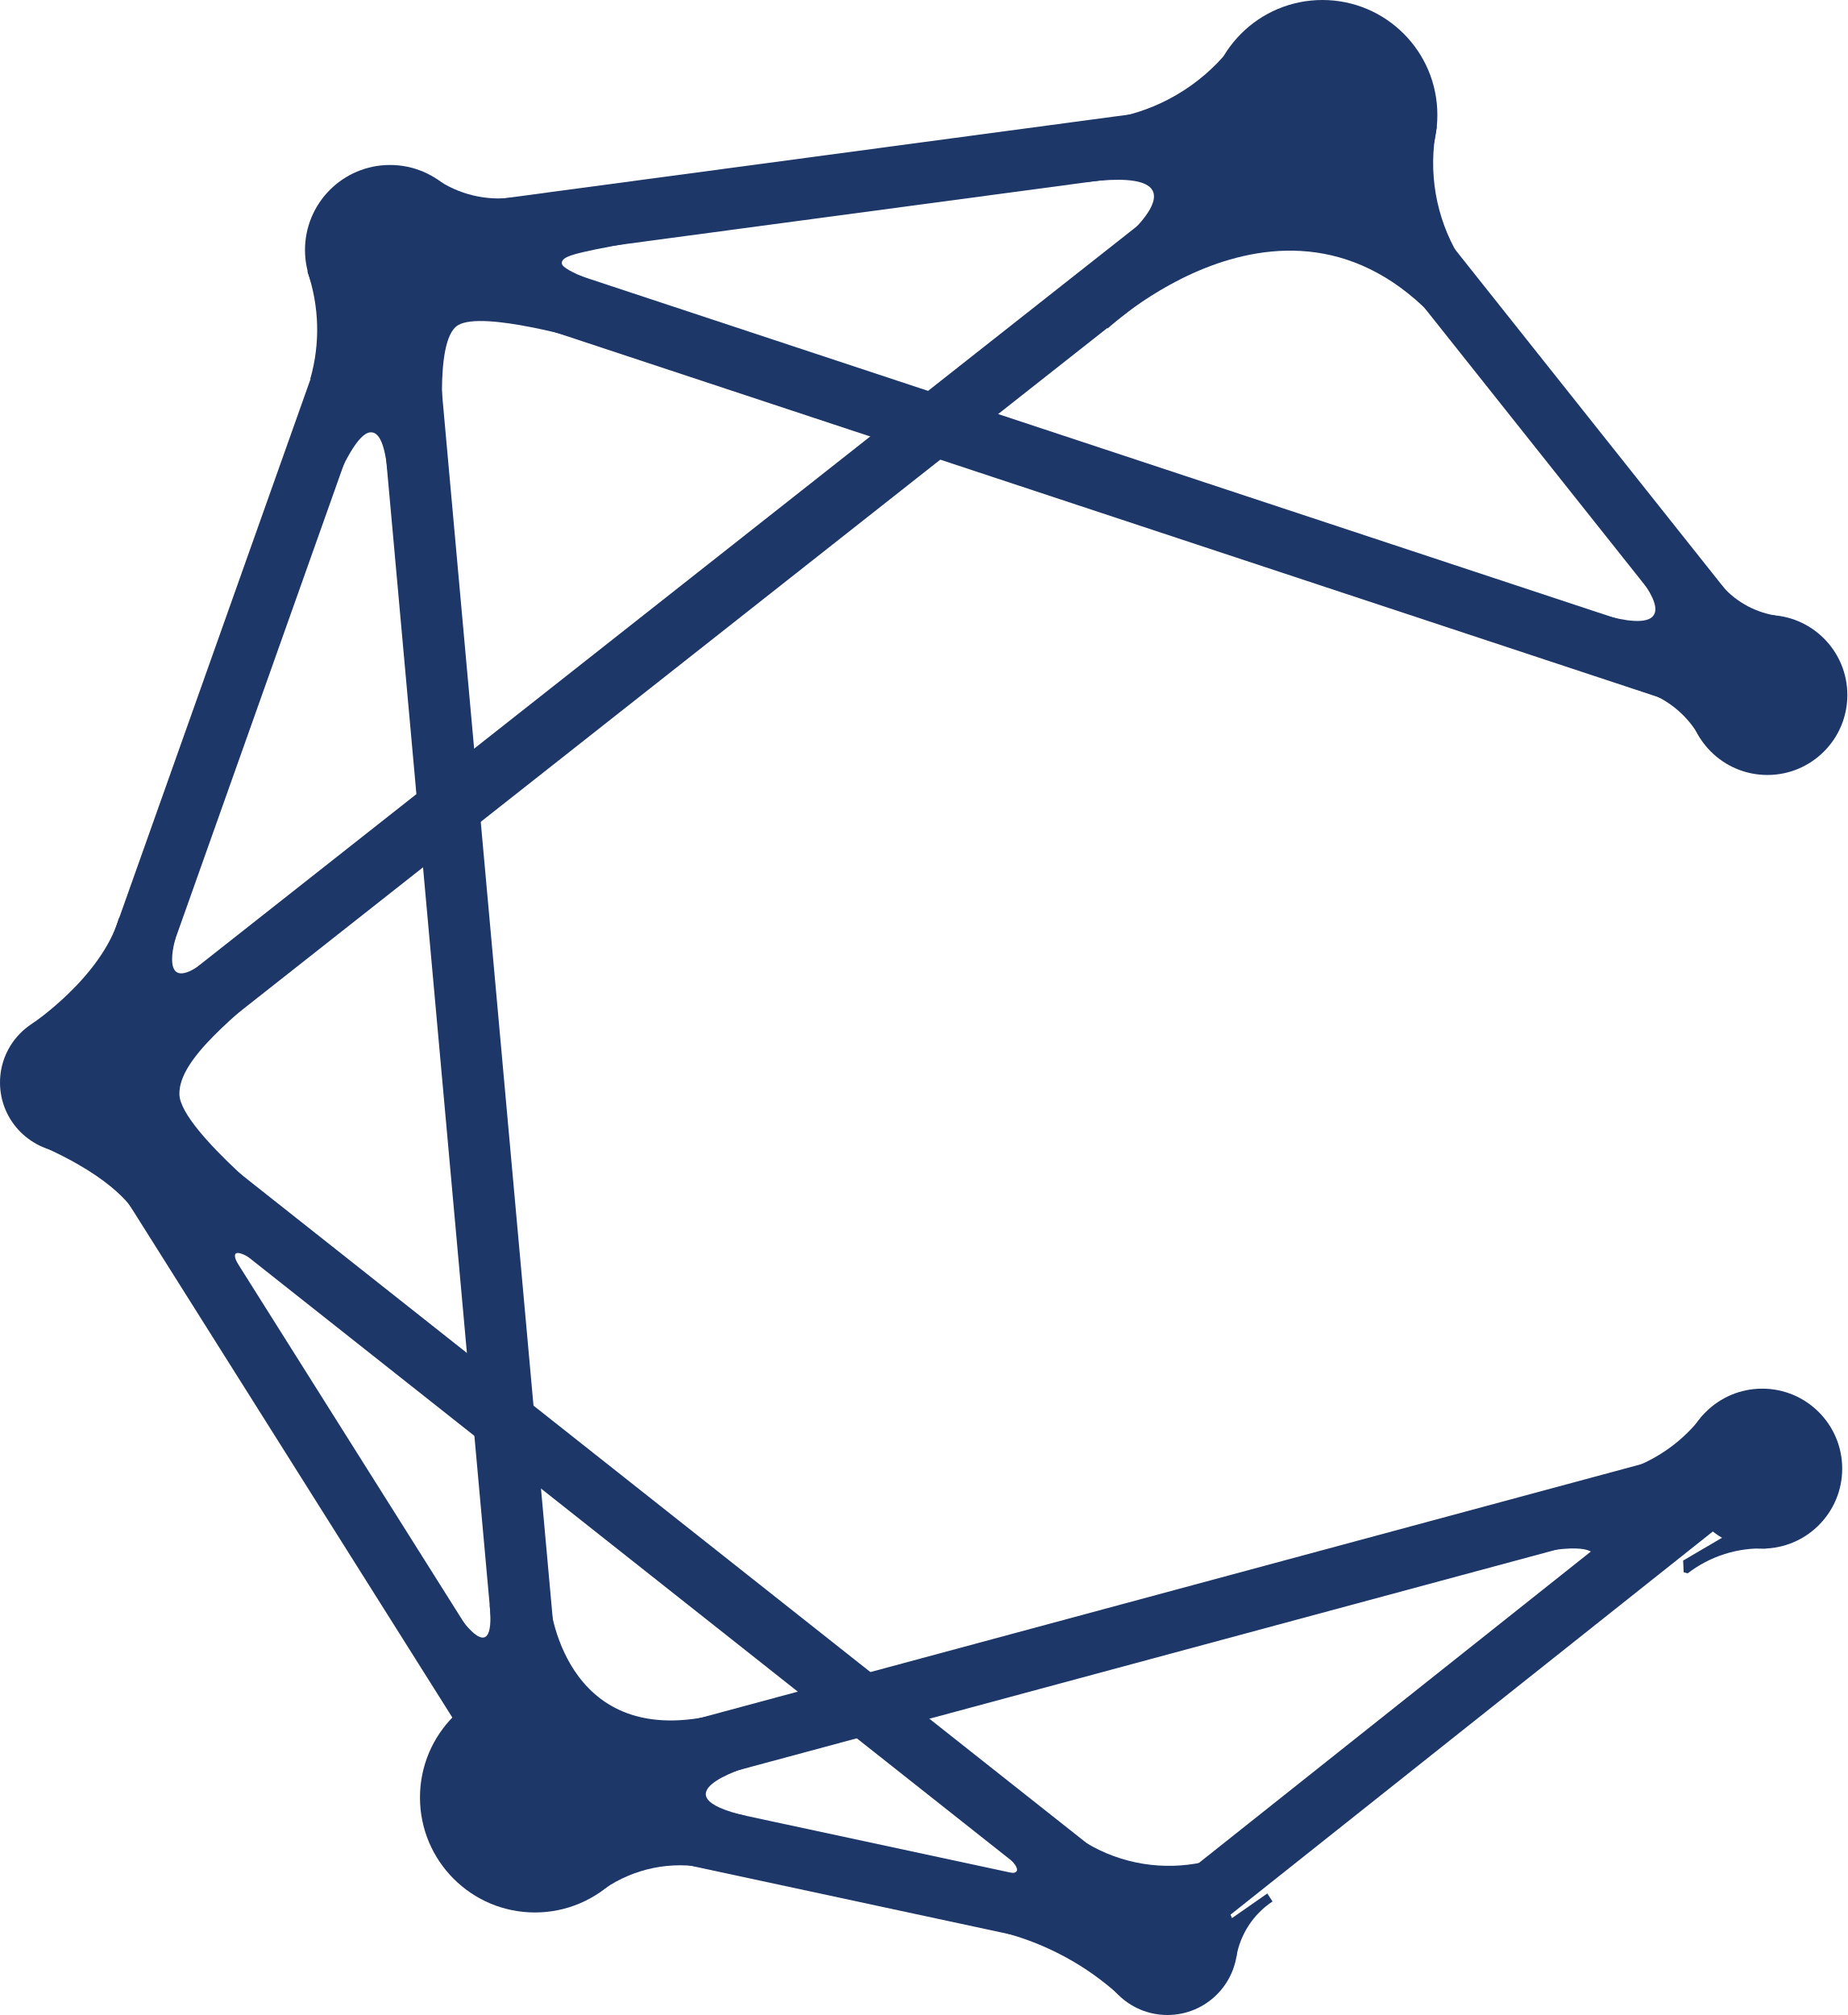
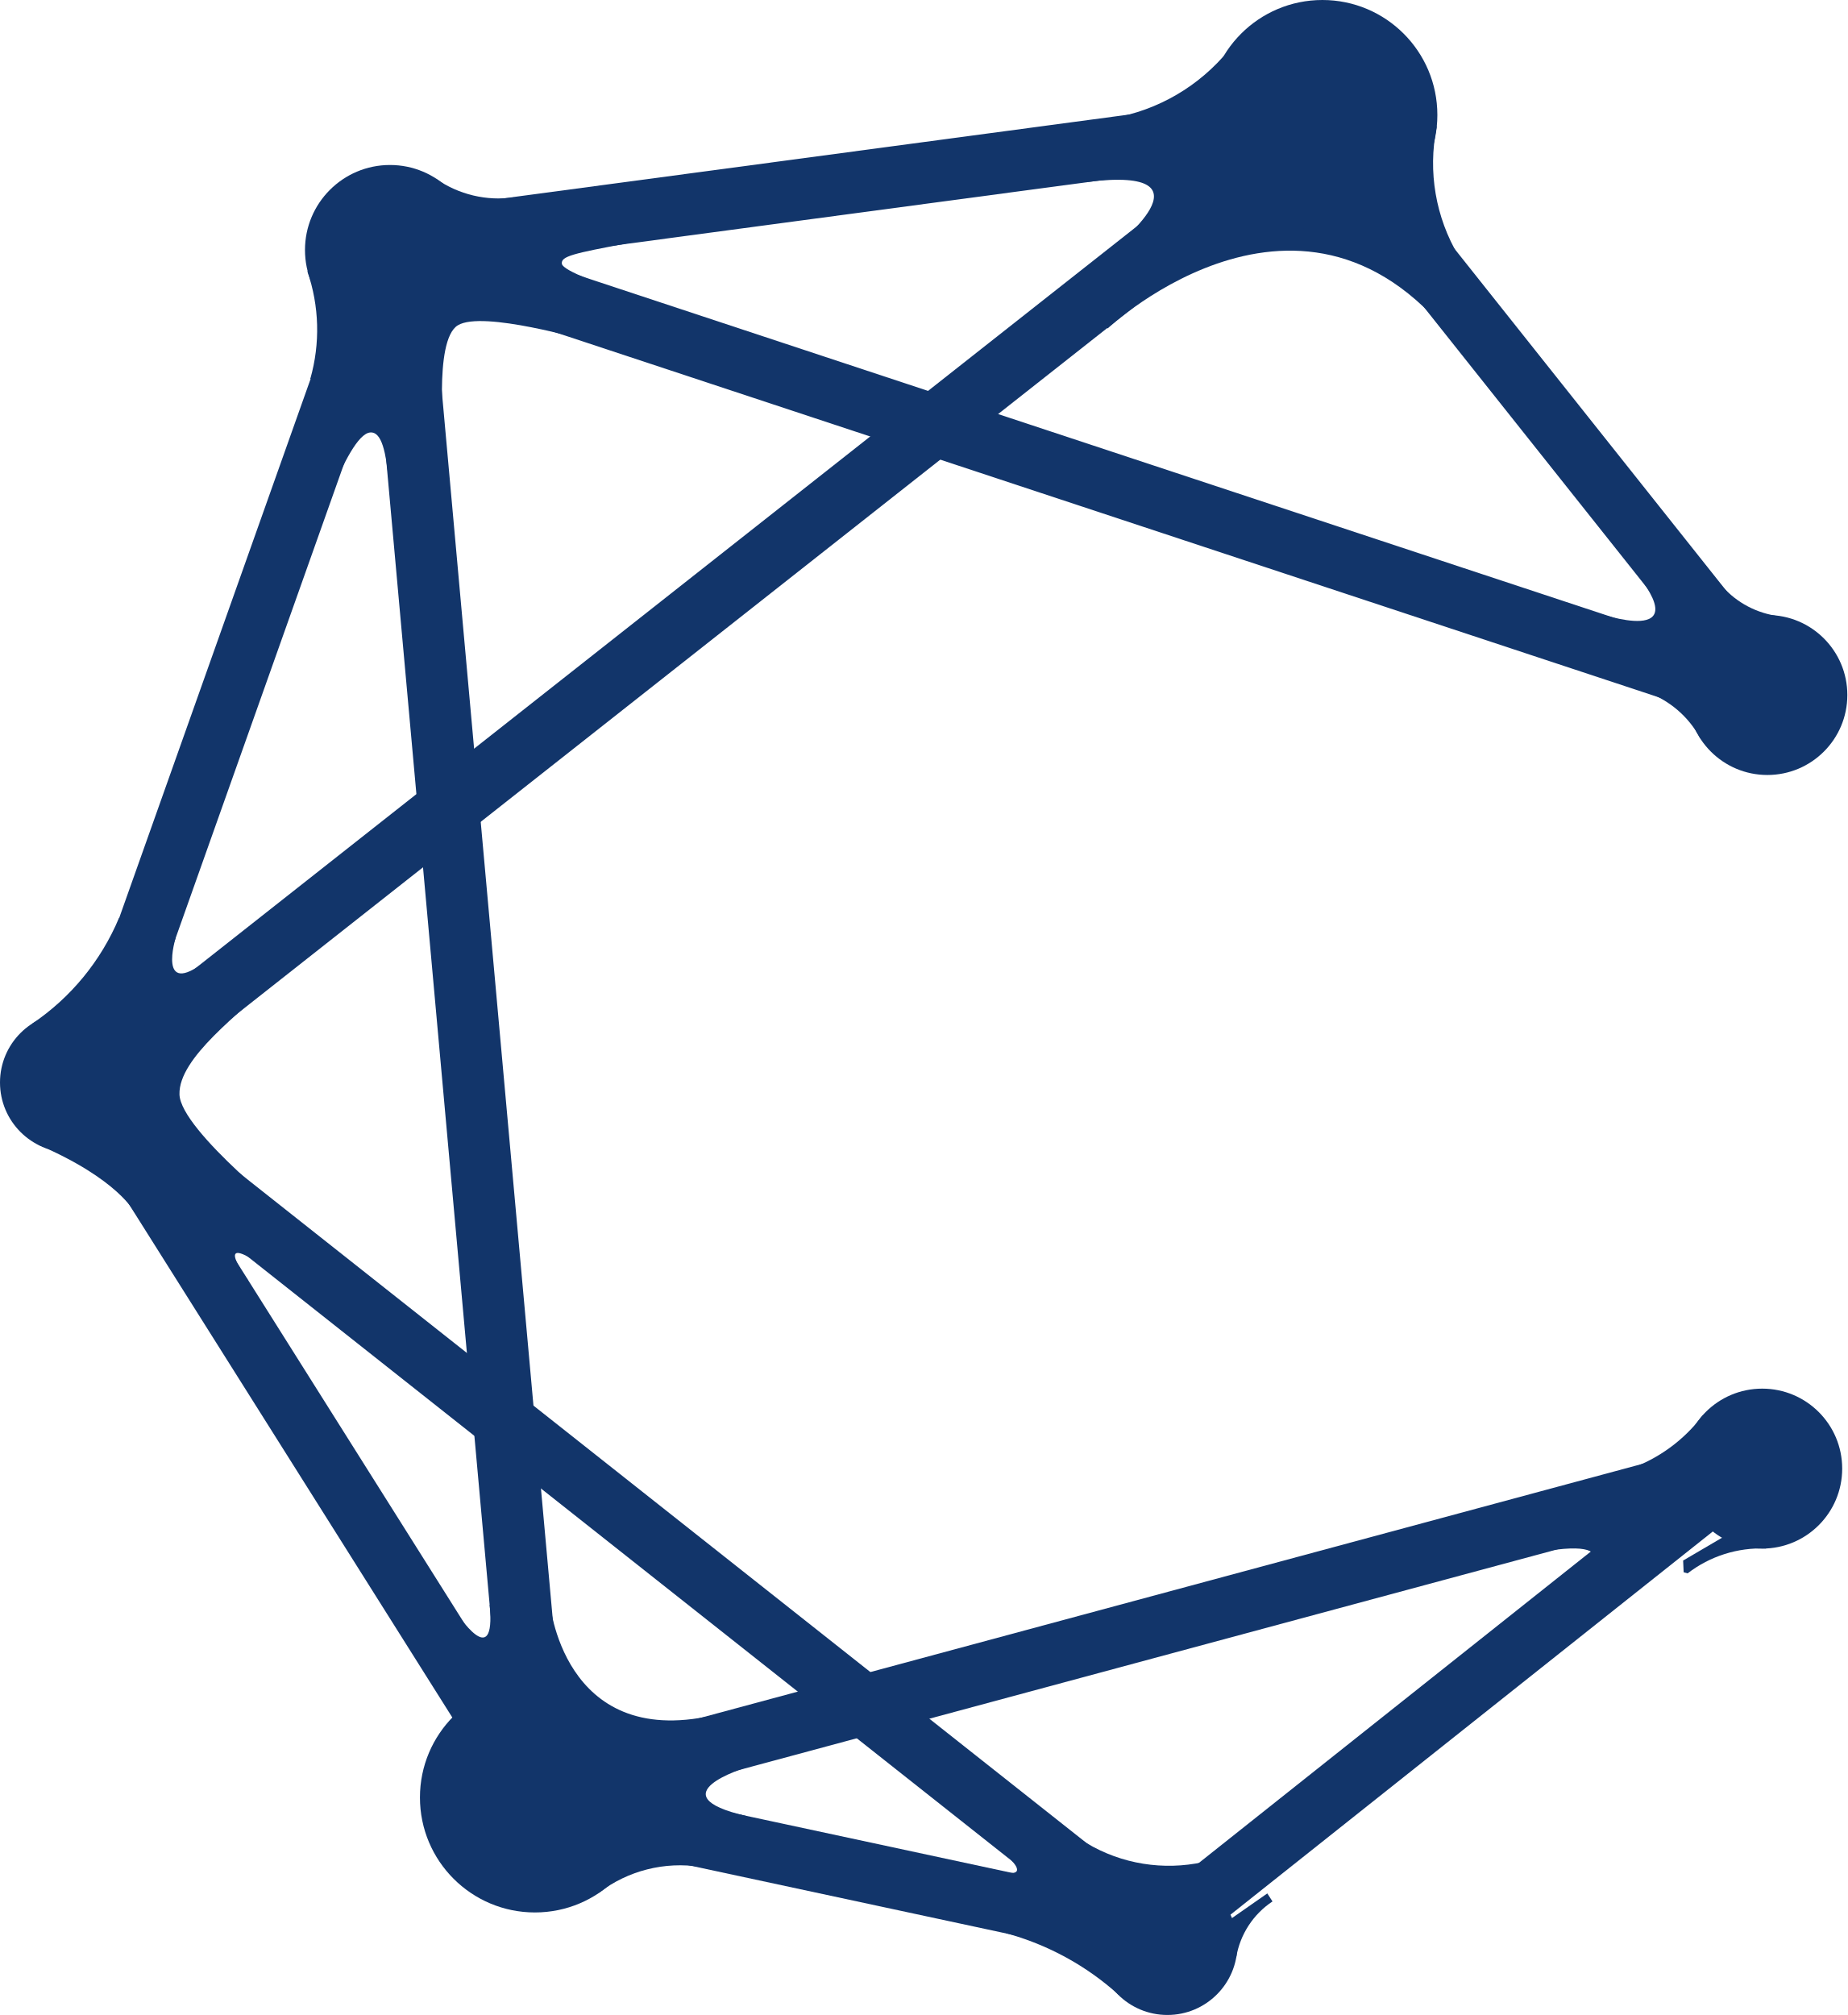
- <svg xmlns="http://www.w3.org/2000/svg" width="79.352" height="86.546" viewBox="0 0 79.352 86.546">
-   <defs>
-     <style>.a{fill:#1e3769;}</style>
-   </defs>
-   <g transform="translate(0)">
-     <path class="a" d="M253,132.264a7.686,7.686,0,0,1,.125,4.615l.753.053,1.975-3.229-1.6-1.872-1.255.434" transform="translate(-239.796 -120.608)" />
-     <path class="a" d="M275,117.7a4.7,4.7,0,0,0,3.357.8l-.043.565-2.008.655-1.219-1.659L275,117.7" transform="translate(-256.275 -110.024)" />
-     <path class="a" d="M236.036,297.189s-1.651-2.216.753-.525l.4-.846-1.854-1-1.568-.645.683,3.513Z" transform="translate(-225.391 -242.212)" />
-     <path class="a" d="M223.356,247.63s-.805,2.617,1.287,1l.08.725-1.287,2.053-2.457.04,1.087-3.513Z" transform="translate(-215.811 -207.35)" />
-     <path class="a" d="M277.479,362.094s1.731,2.677,1.448-.3c0,0,.223.121.284.141s1.107,3.646,1.107,3.646l-1.506.221-1.651-2.76Z" transform="translate(-257.893 -292.864)" />
-     <path class="a" d="M313.868,389.67s-3.889,1.177.013,2.075l-.223.562-4.547-1.282.346-.753Z" transform="translate(-281.826 -313.748)" />
-     <path class="a" d="M302.276,405.332a5.734,5.734,0,0,1,4.366-1.107l-.035-.3-1.869-.366-1.769-.148-.908,1.639.216.286" transform="translate(-276.545 -324.04)" />
-     <path class="a" d="M293.152,361.16s.524,6.361,7.006,4.913l.083.5-3.606,1.531-2.577-.685-.986-2.537-.361-2.8.02-.765Z" transform="translate(-269.541 -292.392)" />
-     <path class="a" d="M409.7,413.953a3.593,3.593,0,0,1,1.558-2.4l-.223-.344-1.721,1.2-.384.868.344.986.424-.3" transform="translate(-356.598 -329.883)" />
-     <path class="a" d="M379.333,398.6a6.9,6.9,0,0,0,9.535-.251l.04.3-3.362,3.706-3.7.04-3.4-3.566Z" transform="translate(-333.759 -320.25)" />
-     <path class="a" d="M466.609,348.87s2.738-2.2-1.019-1.639c0,0,.08-.725.161-.725s5.636-1.046,5.636-1.046l-1.34,1.611-3.2,2.336Z" transform="translate(-399.04 -280.632)" />
-     <path class="a" d="M482.464,329.2a6.744,6.744,0,0,1-3.134,2.291v.3l3.784-.123.314-2.542-.966.073" transform="translate(-409.332 -268.4)" />
-     <path class="a" d="M488.693,351.738a5.159,5.159,0,0,1,3.365-1.067v-.251l-1.822-.251-1.737,1.019.023.5Z" transform="translate(-416.201 -284.16)" />
-     <path class="a" d="M292.053,129.006s-1.932-.645-1.972-.966.482-.442,2.858-.886l-.08-.524-4.424.645-.524.4,2.537,1.255Z" transform="translate(-265.946 -116.713)" />
-     <path class="a" d="M205.89,248.757s2.979-1.995,3.731-4.547l.6,1.92-.911,2.718-2.241.65-.928-.02-.251-.72h0" transform="translate(-204.507 -204.789)" />
-     <path class="a" d="M394.567,96.774a.116.116,0,0,0-.2-.068,8.256,8.256,0,0,1-5.129,2.7l-.028.349,4.5-.407a.113.113,0,0,0,.093-.063l.813-1.634a.1.1,0,0,0,.013-.06Z" transform="translate(-341.826 -94.27)" />
-     <path class="a" d="M496.692,188.4a.053.053,0,0,0-.02-.1,3.887,3.887,0,0,1-2.371-1.39l-.151.075,1.3,1.736.913-.085Z" transform="translate(-420.433 -161.867)" />
-     <path class="a" d="M484.564,206.923a.06.06,0,0,1-.11.018,4.24,4.24,0,0,0-2.334-1.99l.025-.191,2.289.685.251,1.024Z" transform="translate(-411.422 -175.238)" />
-     <path class="a" d="M441.108,108.468a.108.108,0,0,1,.173.108,7.781,7.781,0,0,0,.944,5.5l-.251.238-2.359-3.606a.108.108,0,0,1,0-.11l.8-1.624a.1.1,0,0,1,.04-.045Z" transform="translate(-379.571 -103.091)" />
-     <path class="a" d="M387.642,118.1s4.645-3.568-1.062-2.871l.04-.228,6-.78-4.429,4.266Z" transform="translate(-339.856 -107.417)" />
-     <path class="a" d="M473.893,186.013s4.386,1.541,1.45-1.95l.168-.073,3.119,3.654-4.75-1.1Z" transform="translate(-405.25 -159.68)" />
-     <path class="a" d="M388.884,126.414s8.86-8.333,15.462,1.33l-.575-2.665-3.746-3.576-4.63-.753-4.228,2.886-2.657,2.5Z" transform="translate(-341.302 -112.309)" />
-     <path class="a" d="M272.732,142.982s-.5-4.389.565-5.046,5.488.657,5.568.657-3.315-1.506-3.315-1.506l-3.262-.778-.818,2.509.913,4.093Z" transform="translate(-253.631 -123.964)" />
-     <path class="a" d="M251.525,156.1s1.556-4.993,2.577-5.1.7,3.7,1.287,5.852l.429-1.719-.966-7.528-1.45,1.074-2.522,7.407.429-.108Z" transform="translate(-238.208 -132.429)" />
-     <path class="a" d="M228.071,263.074s-4.994-3.9-5.034-5.475,2.577-3.463,4.188-4.993l-.123-.645-6.722,4.753-.04,1.127,6.69,5.924Z" transform="translate(-215.331 -210.594)" />
-     <path class="a" d="M211.07,283.7s-.7-1.423-4.13-2.9l.5-.753,2.492.291.5,1.056,1.646,2.329Z" transform="translate(-205.294 -231.635)" />
-     <path class="a" d="M372.55,417.513a11.873,11.873,0,0,1,4.848,2.647l.138-.524v-1.571l-1.531-.07-3.445-.645Z" transform="translate(-329.347 -334.482)" />
-     <path class="a" d="M372.4,405.39s.785.753-.341.524v.422l1.571.1-.04-.685-.946-.381Z" transform="translate(-328.98 -325.509)" />
-     <ellipse class="a" cx="3.651" cy="3.651" rx="3.651" ry="3.651" transform="translate(13.101 7.086)" />
-     <ellipse class="a" cx="3.006" cy="3.006" rx="3.006" ry="3.006" transform="translate(47.14 80.534)" />
-     <ellipse class="a" cx="3.435" cy="3.435" rx="3.435" ry="3.435" transform="translate(72.482 26.416)" />
-     <ellipse class="a" cx="3.435" cy="3.435" rx="3.435" ry="3.435" transform="translate(72.261 59.644)" />
-     <ellipse class="a" cx="4.938" cy="4.938" rx="4.938" ry="4.938" transform="translate(51.865 0)" />
-     <ellipse class="a" cx="4.938" cy="4.938" rx="4.938" ry="4.938" transform="translate(18.04 72.266)" />
-     <ellipse class="a" cx="3.006" cy="3.006" rx="3.006" ry="3.006" transform="translate(0 43.489)" />
-     <rect class="a" width="45.293" height="2.64" rx="1.32" transform="translate(13.818 9.567) rotate(-7.63)" />
-     <rect class="a" width="27.56" height="2.59" rx="1.295" transform="translate(59.686 7.171) rotate(51.52)" />
-     <rect class="a" width="62.54" height="2.64" rx="1.32" transform="translate(74.383 30.985) rotate(-161.7)" />
-     <rect class="a" width="67.599" height="2.645" rx="1.322" transform="translate(3.208 45.676) rotate(-38.24)" />
-     <rect class="a" width="67.599" height="2.645" rx="1.322" transform="matrix(-0.09, -0.996, 0.996, -0.09, 22.008, 79.718)" />
-     <rect class="a" width="38.643" height="2.575" rx="1.287" transform="translate(2.552 46.657) rotate(-70.45)" />
-     <rect class="a" width="38.651" height="2.595" rx="1.297" transform="matrix(-0.533, -0.846, 0.846, -0.533, 22.679, 78.925)" />
-     <rect class="a" width="33.751" height="2.585" rx="1.293" transform="matrix(0.783, -0.622, 0.622, 0.783, 47.707, 83.026)" />
-     <rect class="a" width="31.341" height="2.595" rx="1.297" transform="matrix(0.978, 0.21, -0.21, 0.978, 20.619, 75.537)" />
-     <rect class="a" width="56.337" height="2.595" rx="1.297" transform="translate(21.924 75.986) rotate(-15.09)" />
-     <rect class="a" width="61.087" height="2.595" rx="1.297" transform="matrix(0.784, 0.62, -0.62, 0.784, 3.391, 44.932)" />
-   </g>
+ <svg xmlns="http://www.w3.org/2000/svg" id="Layer_1" data-name="Layer 1" width="63.2" height="68.93" viewBox="0 0 63.2 68.93">
+   <path id="Path_6069" data-name="Path 6069" d="M253,132.176a6.122,6.122,0,0,1,.1,3.675l.6.042,1.573-2.572L254,131.83l-1,.346" transform="translate(-242.484 -122.893)" fill="#12356a" />
+   <path id="Path_6070" data-name="Path 6070" d="M275,117.7a3.743,3.743,0,0,0,2.674.637l-.034.45-1.6.522-.971-1.321L275,117.7" transform="translate(-260.087 -111.586)" fill="#12356a" />
+   <path id="Path_6071" data-name="Path 6071" d="M235.575,296.574s-1.315-1.765.6-.418l.322-.674-1.477-.8-1.249-.514.544,2.8Z" transform="translate(-227.097 -252.788)" fill="#12356a" />
+   <path id="Path_6072" data-name="Path 6072" d="M222.873,247.63s-.642,2.085,1.025.8l.064.578-1.025,1.635-1.957.032.865-2.8Z" transform="translate(-216.863 -215.549)" fill="#12356a" />
+   <path id="Path_6073" data-name="Path 6073" d="M277.414,362.032s1.379,2.132,1.153-.242c0,0,.178.1.226.112s.881,2.9.881,2.9l-1.2.176-1.315-2.2Z" transform="translate(-261.815 -306.894)" fill="#12356a" />
+   <path id="Path_6074" data-name="Path 6074" d="M312.9,389.67s-3.1.937.01,1.653l-.178.448-3.621-1.021.276-.6Z" transform="translate(-287.38 -329.202)" fill="#12356a" />
+   <path id="Path_6075" data-name="Path 6075" d="M302.232,404.941a4.566,4.566,0,0,1,3.477-.881l-.028-.24-1.489-.292-1.409-.118-.724,1.305.172.228" transform="translate(-281.739 -340.196)" fill="#12356a" />
+   <path id="Path_6076" data-name="Path 6076" d="M293.062,361.16s.418,5.066,5.58,3.913l.066.4-2.872,1.219-2.053-.546L293,364.126l-.288-2.228.016-.61Z" transform="translate(-274.258 -306.39)" fill="#12356a" />
+   <path id="Path_6077" data-name="Path 6077" d="M409.544,413.394a2.862,2.862,0,0,1,1.241-1.911l-.178-.274-1.371.957-.306.691.274.785.338-.242" transform="translate(-367.251 -346.438)" fill="#12356a" />
+   <path id="Path_6078" data-name="Path 6078" d="M379.152,398.55a5.5,5.5,0,0,0,7.594-.2l.032.24-2.678,2.952-2.95.032-2.71-2.84Z" transform="translate(-342.854 -336.148)" fill="#12356a" />
+   <path id="Path_6079" data-name="Path 6079" d="M466.4,348.176s2.18-1.753-.811-1.305c0,0,.064-.578.128-.578s4.489-.833,4.489-.833l-1.067,1.283-2.546,1.861Z" transform="translate(-412.587 -293.828)" fill="#12356a" />
+   <path id="Path_6080" data-name="Path 6080" d="M481.826,329.188a5.371,5.371,0,0,1-2.5,1.825v.24l3.014-.1.25-2.025-.769.058" transform="translate(-423.581 -280.761)" fill="#12356a" />
+   <path id="Path_6081" data-name="Path 6081" d="M488.654,351.419a4.108,4.108,0,0,1,2.68-.849v-.2l-1.451-.2-1.383.811.018.4Z" transform="translate(-430.918 -297.597)" fill="#12356a" />
+   <path id="Path_6082" data-name="Path 6082" d="M291.21,128.523s-1.539-.514-1.571-.769.384-.352,2.276-.705l-.064-.418-3.523.514-.418.322,2.021,1Z" transform="translate(-270.417 -118.732)" fill="#12356a" />
+   <path id="Path_6083" data-name="Path 6083" d="M205.89,247.831a8.18,8.18,0,0,0,2.972-3.621l.482,1.529-.726,2.164-1.785.518-.739-.016-.2-.574h0" transform="translate(-204.789 -212.813)" fill="#12356a" />
+   <path id="Path_6084" data-name="Path 6084" d="M393.477,96.752a.092.092,0,0,0-.16-.054,6.576,6.576,0,0,1-4.085,2.146l-.022.278,3.583-.324a.09.09,0,0,0,.074-.05l.647-1.3a.079.079,0,0,0,.01-.048Z" transform="translate(-351.472 -94.758)" fill="#12356a" />
+   <path id="Path_6085" data-name="Path 6085" d="M496.174,188.1a.042.042,0,0,0-.016-.078,3.1,3.1,0,0,1-1.889-1.107l-.12.06,1.033,1.383.727-.068Z" transform="translate(-435.439 -166.965)" fill="#12356a" />
+   <path id="Path_6086" data-name="Path 6086" d="M484.067,206.483a.048.048,0,0,1-.088.014,3.376,3.376,0,0,0-1.859-1.585l.02-.152,1.823.546.2.815Z" transform="translate(-425.813 -181.247)" fill="#12356a" />
+   <path id="Path_6087" data-name="Path 6087" d="M440.8,108.463a.086.086,0,0,1,.138.086,6.2,6.2,0,0,0,.751,4.383l-.2.19-1.879-2.872a.086.086,0,0,1,0-.088l.633-1.293a.081.081,0,0,1,.032-.036Z" transform="translate(-391.791 -104.18)" fill="#12356a" />
+   <path id="Path_6088" data-name="Path 6088" d="M387.425,117.31s3.7-2.842-.845-2.286l.032-.182,4.778-.622-3.527,3.4Z" transform="translate(-349.367 -108.802)" fill="#12356a" />
+   <path id="Path_6089" data-name="Path 6089" d="M473.89,185.6s3.493,1.227,1.155-1.553l.134-.058,2.484,2.91-3.783-.877Z" transform="translate(-419.22 -164.628)" fill="#12356a" />
+   <path id="Path_6090" data-name="Path 6090" d="M388.808,125.261s7.057-6.637,12.315,1.059l-.458-2.122-2.984-2.848-3.687-.6-3.367,2.3-2.116,1.989Z" transform="translate(-350.912 -114.027)" fill="#12356a" />
+   <path id="Path_6091" data-name="Path 6091" d="M272.475,141.624s-.4-3.5.45-4.019,4.371.524,4.435.524-2.64-1.2-2.64-1.2l-2.6-.62-.652,2,.727,3.26Z" transform="translate(-257.262 -126.477)" fill="#12356a" />
+   <path id="Path_6092" data-name="Path 6092" d="M251.394,154.375s1.239-3.977,2.052-4.061.556,2.95,1.025,4.661l.342-1.369-.769-6-1.155.855-2.009,5.9.342-.086Z" transform="translate(-240.787 -135.519)" fill="#12356a" />
+   <path id="Path_6093" data-name="Path 6093" d="M226.5,260.811s-3.977-3.11-4.009-4.361,2.052-2.758,3.336-3.977l-.1-.514-5.354,3.785-.032.9,5.328,4.719Z" transform="translate(-216.351 -219.014)" fill="#12356a" />
+   <path id="Path_6094" data-name="Path 6094" d="M210.23,282.96s-.554-1.133-3.29-2.31l.4-.6,1.985.232.4.841,1.311,1.855Z" transform="translate(-205.629 -241.49)" fill="#12356a" />
+   <path id="Path_6095" data-name="Path 6095" d="M372.55,417.48a9.459,9.459,0,0,1,3.861,2.109l.11-.418V417.92l-1.219-.056-2.744-.514Z" transform="translate(-338.141 -351.35)" fill="#12356a" />
+   <path id="Path_6096" data-name="Path 6096" d="M372.332,405.386s.626.6-.272.418v.336l1.251.08-.032-.546-.753-.3Z" transform="translate(-337.749 -341.765)" fill="#12356a" />
+   <ellipse id="Ellipse_43" data-name="Ellipse 43" cx="2.908" cy="2.908" rx="2.908" ry="2.908" transform="translate(10.434 5.644)" fill="#12356a" />
+   <ellipse id="Ellipse_44" data-name="Ellipse 44" cx="2.394" cy="2.394" rx="2.394" ry="2.394" transform="translate(37.544 64.141)" fill="#12356a" />
+   <ellipse id="Ellipse_45" data-name="Ellipse 45" cx="2.736" cy="2.736" rx="2.736" ry="2.736" transform="translate(57.728 21.039)" fill="#12356a" />
+   <ellipse id="Ellipse_46" data-name="Ellipse 46" cx="2.736" cy="2.736" rx="2.736" ry="2.736" transform="translate(57.552 47.503)" fill="#12356a" />
+   <ellipse id="Ellipse_47" data-name="Ellipse 47" cx="3.933" cy="3.933" rx="3.933" ry="3.933" transform="translate(41.308)" fill="#12356a" />
+   <ellipse id="Ellipse_48" data-name="Ellipse 48" cx="3.933" cy="3.933" rx="3.933" ry="3.933" transform="translate(14.367 57.556)" fill="#12356a" />
+   <ellipse id="Ellipse_49" data-name="Ellipse 49" cx="2.394" cy="2.394" rx="2.394" ry="2.394" transform="translate(0 34.637)" fill="#12356a" />
+   <rect id="Rectangle_1696" data-name="Rectangle 1696" width="36.074" height="2.102" rx="1.051" transform="translate(11.005 7.619) rotate(-7.63)" fill="#12356a" />
+   <rect id="Rectangle_1697" data-name="Rectangle 1697" width="21.95" height="2.062" rx="1.031" transform="translate(47.536 5.711) rotate(51.52)" fill="#12356a" />
+   <rect id="Rectangle_1698" data-name="Rectangle 1698" width="49.809" height="2.102" rx="1.051" transform="translate(59.242 24.678) rotate(-161.7)" fill="#12356a" />
+   <rect id="Rectangle_1699" data-name="Rectangle 1699" width="53.839" height="2.106" rx="1.053" transform="translate(2.555 36.379) rotate(-38.24)" fill="#12356a" />
+   <rect id="Rectangle_1700" data-name="Rectangle 1700" width="53.839" height="2.106" rx="1.053" transform="matrix(-0.09, -0.996, 0.996, -0.09, 17.528, 63.491)" fill="#12356a" />
+   <rect id="Rectangle_1701" data-name="Rectangle 1701" width="30.777" height="2.05" rx="1.025" transform="translate(2.033 37.16) rotate(-70.45)" fill="#12356a" />
+   <rect id="Rectangle_1702" data-name="Rectangle 1702" width="30.783" height="2.066" rx="1.033" transform="matrix(-0.533, -0.846, 0.846, -0.533, 18.062, 62.86)" fill="#12356a" />
+   <rect id="Rectangle_1703" data-name="Rectangle 1703" width="26.881" height="2.059" rx="1.03" transform="matrix(0.783, -0.622, 0.622, 0.783, 37.996, 66.126)" fill="#12356a" />
+   <rect id="Rectangle_1704" data-name="Rectangle 1704" width="24.962" height="2.066" rx="1.033" transform="matrix(0.978, 0.21, -0.21, 0.978, 16.422, 60.161)" fill="#12356a" />
+   <rect id="Rectangle_1705" data-name="Rectangle 1705" width="44.869" height="2.066" rx="1.033" transform="translate(17.461 60.519) rotate(-15.09)" fill="#12356a" />
+   <rect id="Rectangle_1706" data-name="Rectangle 1706" width="48.652" height="2.066" rx="1.033" transform="matrix(0.784, 0.62, -0.62, 0.784, 2.7, 35.786)" fill="#12356a" />
</svg>
